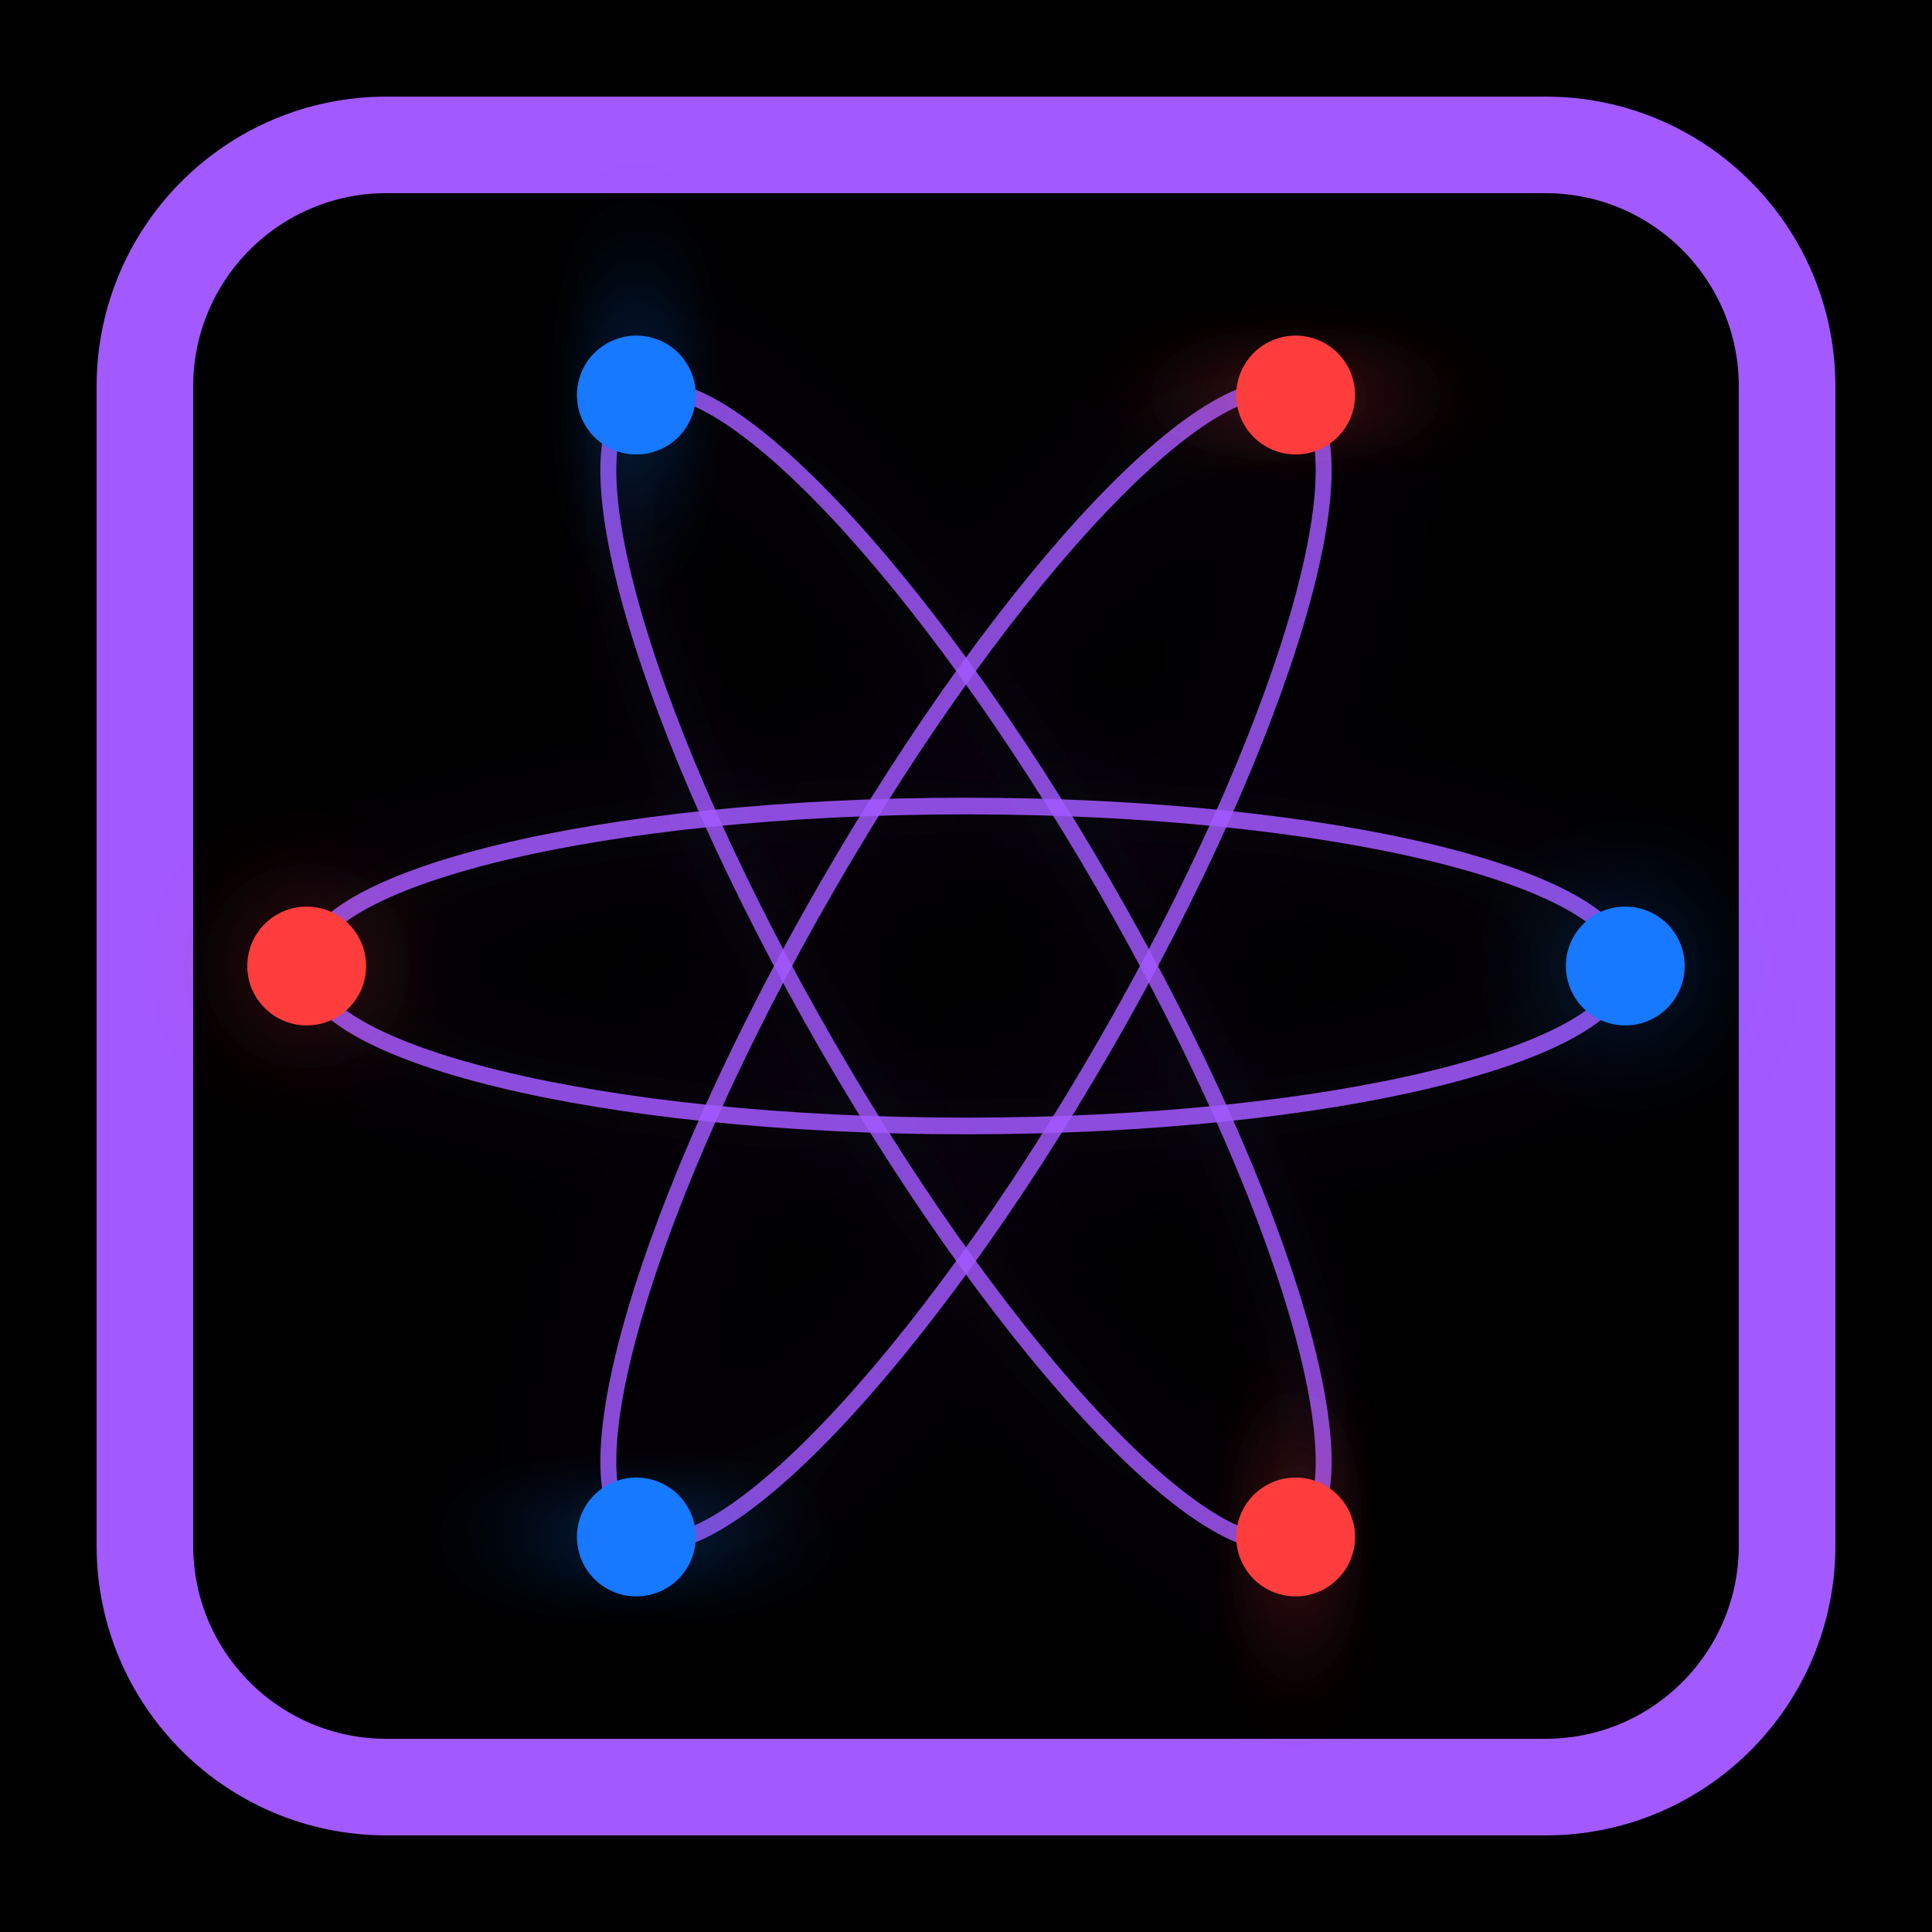
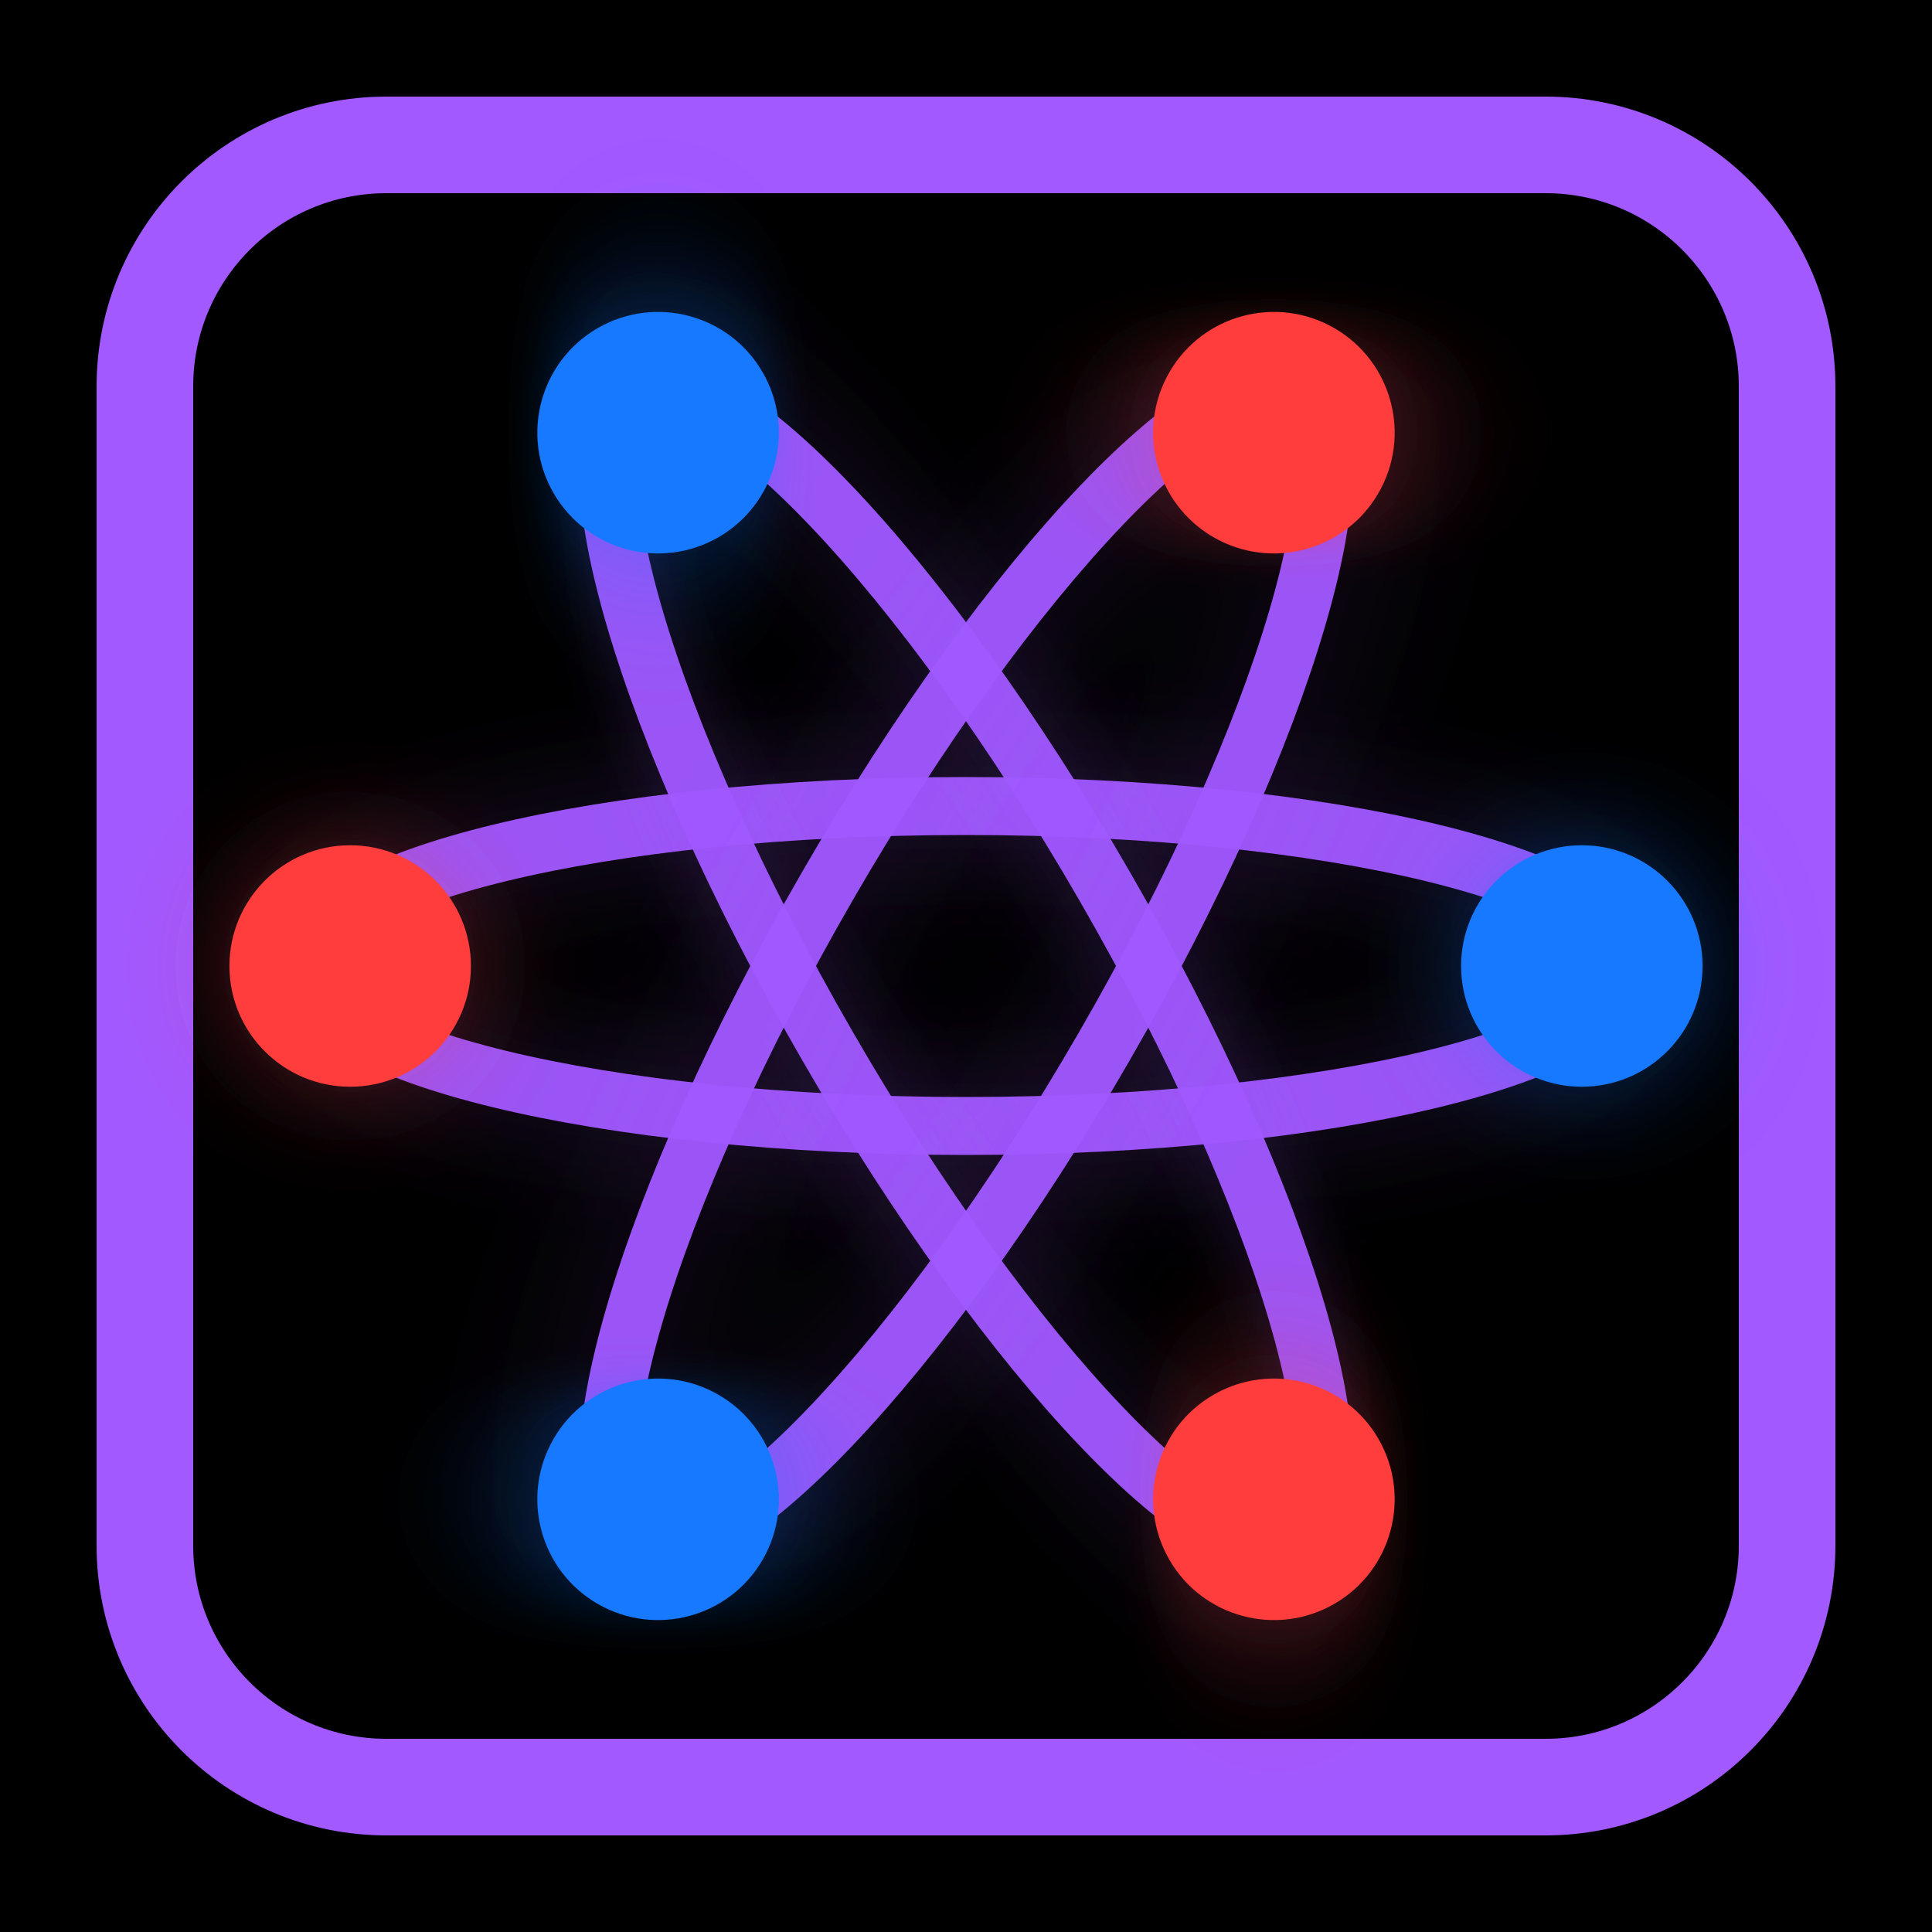
<svg xmlns="http://www.w3.org/2000/svg" viewBox="0 0 80 80" role="img" aria-labelledby="title desc">
  <rect width="80" height="80" fill="#000000" />
  <rect x="6.00" y="6.00" width="68.00" height="68.00" rx="10.00" fill="none" stroke="#a259ff" stroke-width="4" />
  <svg x="4.00" y="4.00" width="72" height="72" viewBox="0 0 120 120" aria-hidden="true">
-     <ellipse cx="60" cy="60" rx="45.5" ry="11.04" fill="none" stroke="rgba(162, 89, 255, 0.96)" stroke-width="1.15" opacity="0.9" style="filter:drop-shadow(0 0 4px rgba(162, 89, 255, 0.20))" />
-     <circle cx="14.5" cy="60" r="4.1" fill="#ff3d3d" vector-effect="non-scaling-stroke" style="filter:drop-shadow(0 0 4px rgba(255, 61, 61, 0.32))" />
-     <circle cx="105.5" cy="60" r="4.1" fill="#1879ff" vector-effect="non-scaling-stroke" style="filter:drop-shadow(0 0 4px rgba(24, 121, 255, 0.34))" />
+     <ellipse cx="60" cy="60" rx="45.5" ry="11.04" fill="none" stroke="rgba(162, 89, 255, 0.96)" stroke-width="4" style="filter:drop-shadow(0 0 4px rgba(162, 89, 255, 0.20))" />
+     <circle cx="17.5" cy="60" r="8.333" fill="#ff3d3d" vector-effect="non-scaling-stroke" style="filter:drop-shadow(0 0 4px rgba(255, 61, 61, 0.32))" />
+     <circle cx="102.5" cy="60" r="8.333" fill="#1879ff" vector-effect="non-scaling-stroke" style="filter:drop-shadow(0 0 4px rgba(24, 121, 255, 0.34))" />
    <g transform="rotate(60 60 60)">
-       <ellipse cx="60" cy="60" rx="45.5" ry="11.04" fill="none" stroke="rgba(162, 89, 255, 0.96)" stroke-width="1.1" opacity="0.87" style="filter:drop-shadow(0 0 4px rgba(162, 89, 255, 0.20))" />
-       <circle cx="14.5" cy="60" r="4.1" fill="#1879ff" vector-effect="non-scaling-stroke" style="filter:drop-shadow(0 0 4px rgba(24, 121, 255, 0.34))" />
-       <circle cx="105.5" cy="60" r="4.1" fill="#ff3d3d" vector-effect="non-scaling-stroke" style="filter:drop-shadow(0 0 4px rgba(255, 61, 61, 0.32))" />
+       <ellipse cx="60" cy="60" rx="45.5" ry="11.04" fill="none" stroke="rgba(162, 89, 255, 0.96)" stroke-width="4" style="filter:drop-shadow(0 0 4px rgba(162, 89, 255, 0.20))" />
+       <circle cx="17.5" cy="60" r="8.333" fill="#1879ff" vector-effect="non-scaling-stroke" style="filter:drop-shadow(0 0 4px rgba(24, 121, 255, 0.34))" />
+       <circle cx="102.5" cy="60" r="8.333" fill="#ff3d3d" vector-effect="non-scaling-stroke" style="filter:drop-shadow(0 0 4px rgba(255, 61, 61, 0.32))" />
    </g>
    <g transform="rotate(-60 60 60)">
-       <ellipse cx="60" cy="60" rx="45.5" ry="11.04" fill="none" stroke="rgba(162, 89, 255, 0.96)" stroke-width="1.1" opacity="0.87" style="filter:drop-shadow(0 0 4px rgba(162, 89, 255, 0.20))" />
-       <circle cx="14.5" cy="60" r="4.1" fill="#1879ff" vector-effect="non-scaling-stroke" style="filter:drop-shadow(0 0 4px rgba(24, 121, 255, 0.34))" />
-       <circle cx="105.5" cy="60" r="4.1" fill="#ff3d3d" vector-effect="non-scaling-stroke" style="filter:drop-shadow(0 0 4px rgba(255, 61, 61, 0.32))" />
+       <ellipse cx="60" cy="60" rx="45.5" ry="11.04" fill="none" stroke="rgba(162, 89, 255, 0.96)" stroke-width="4" style="filter:drop-shadow(0 0 4px rgba(162, 89, 255, 0.20))" />
+       <circle cx="17.5" cy="60" r="8.333" fill="#1879ff" vector-effect="non-scaling-stroke" style="filter:drop-shadow(0 0 4px rgba(24, 121, 255, 0.34))" />
+       <circle cx="102.5" cy="60" r="8.333" fill="#ff3d3d" vector-effect="non-scaling-stroke" style="filter:drop-shadow(0 0 4px rgba(255, 61, 61, 0.32))" />
    </g>
  </svg>
</svg>
